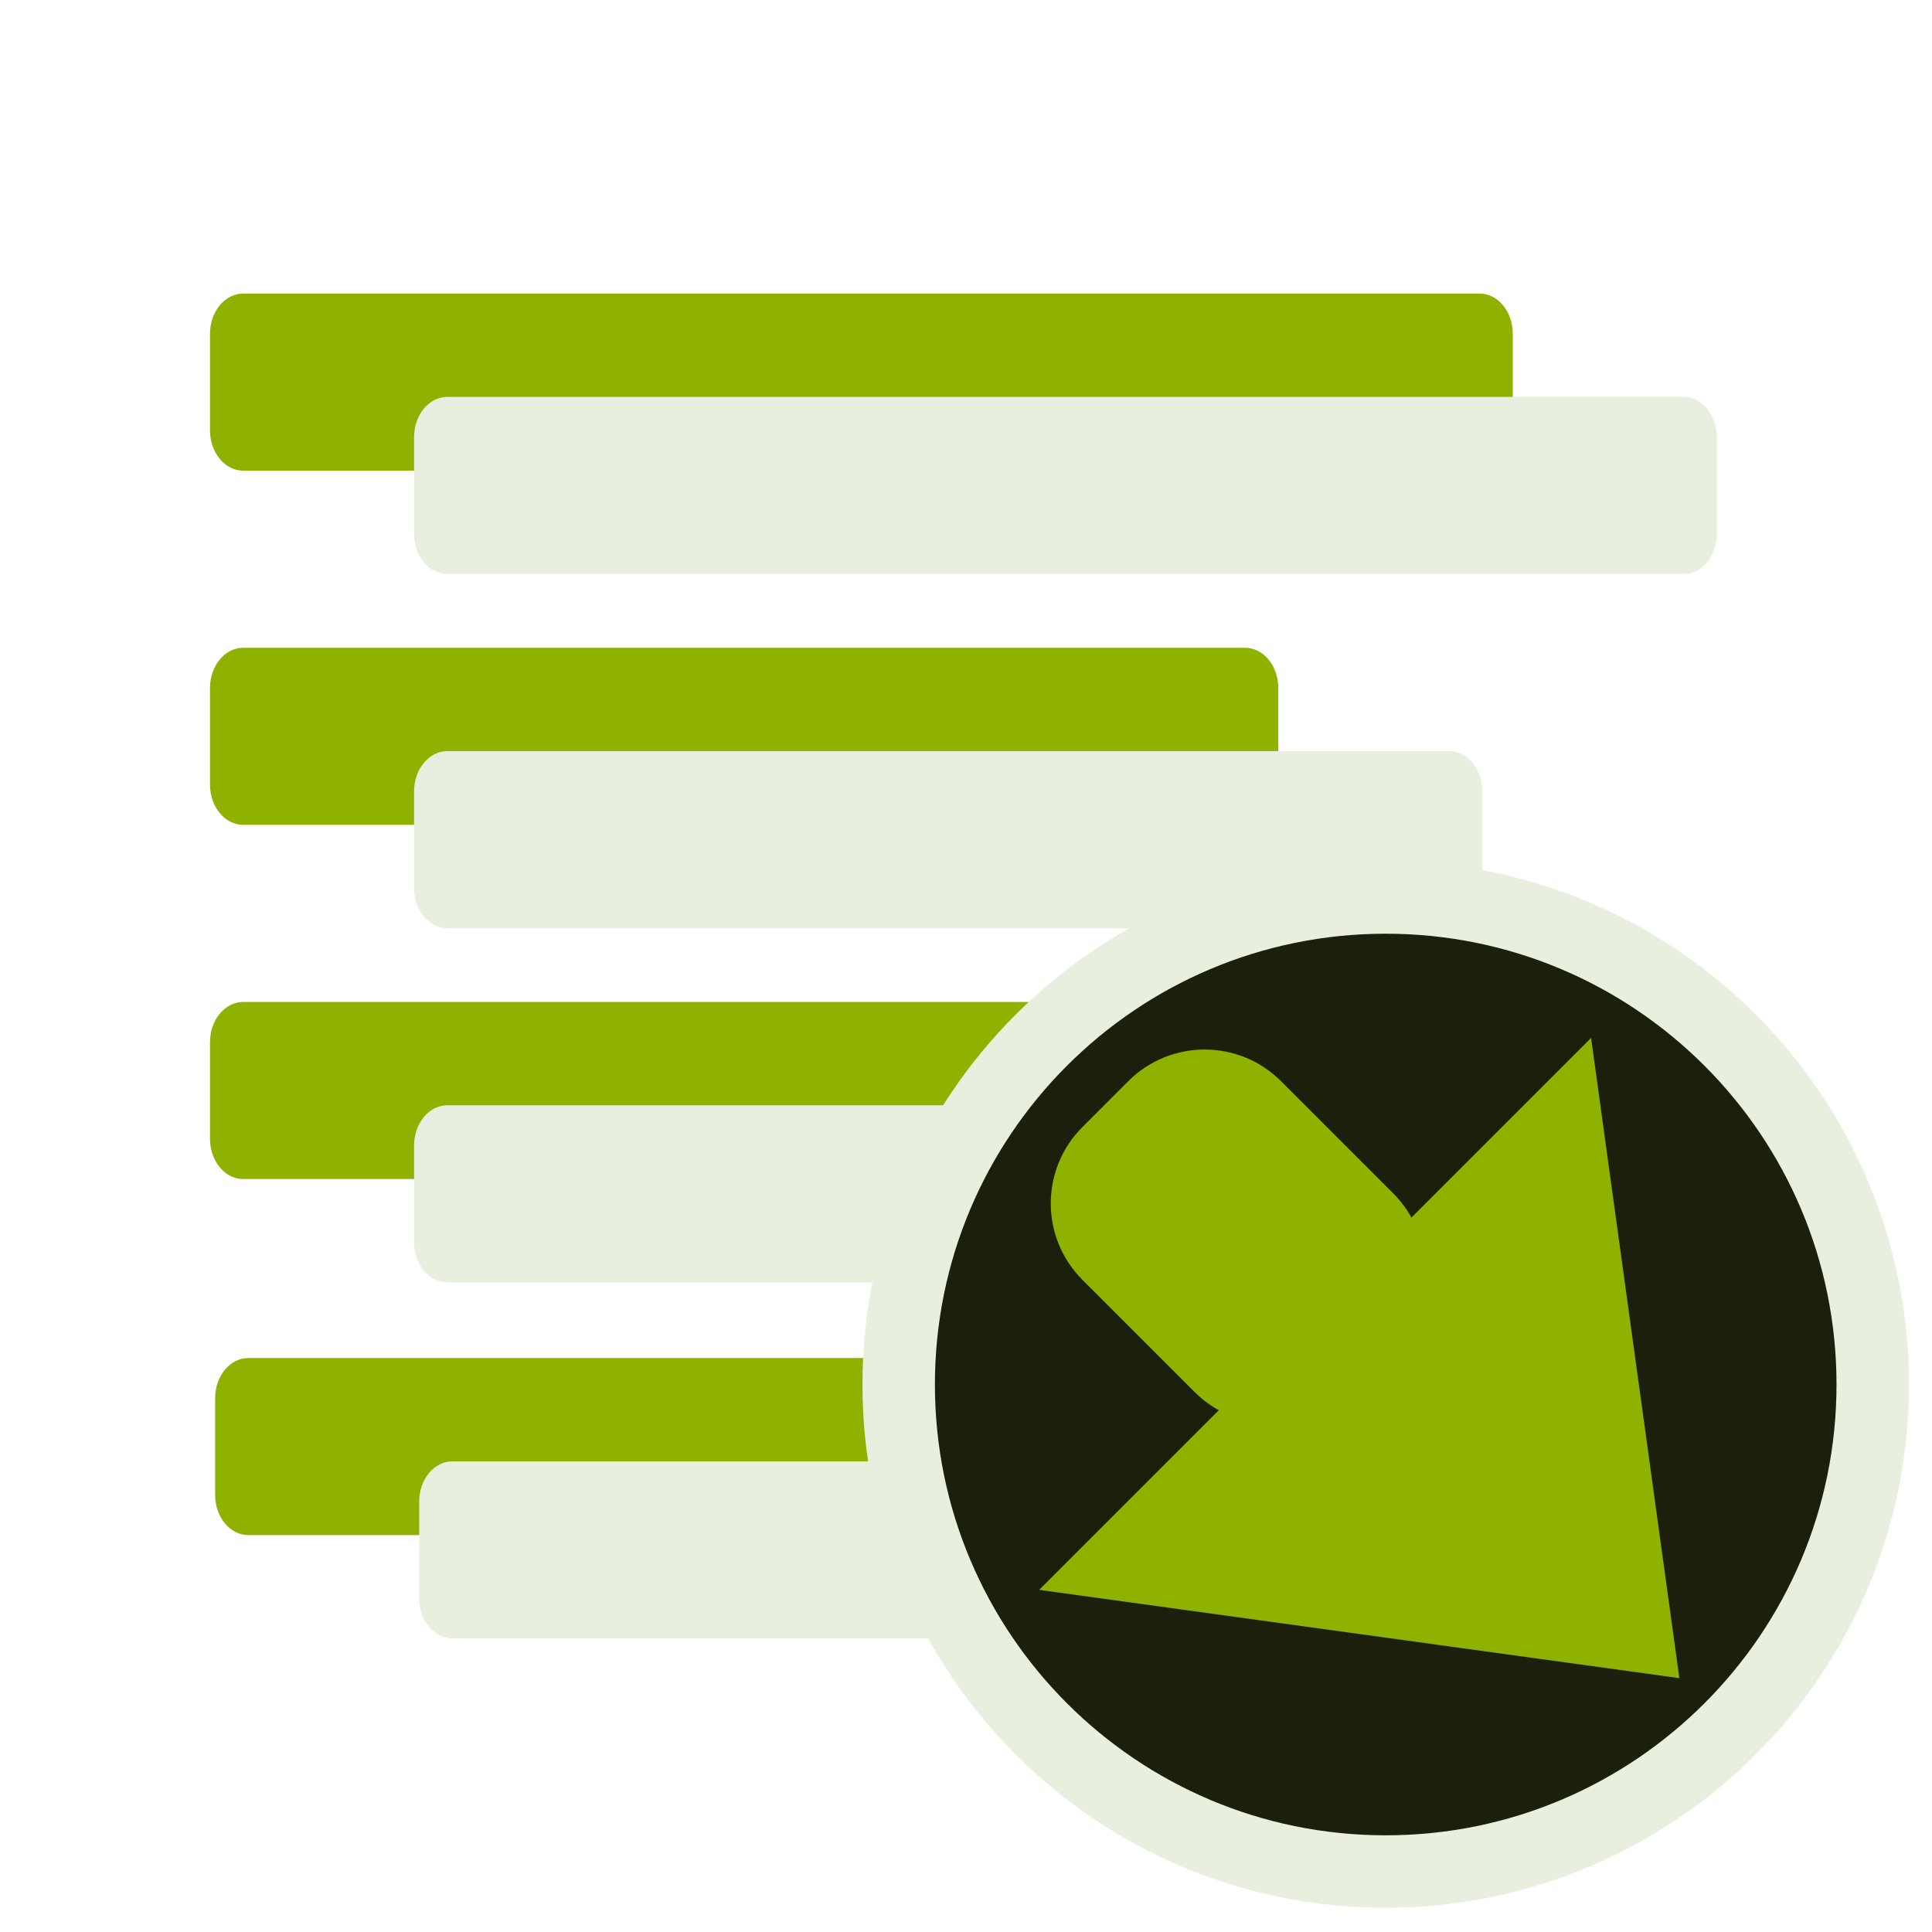
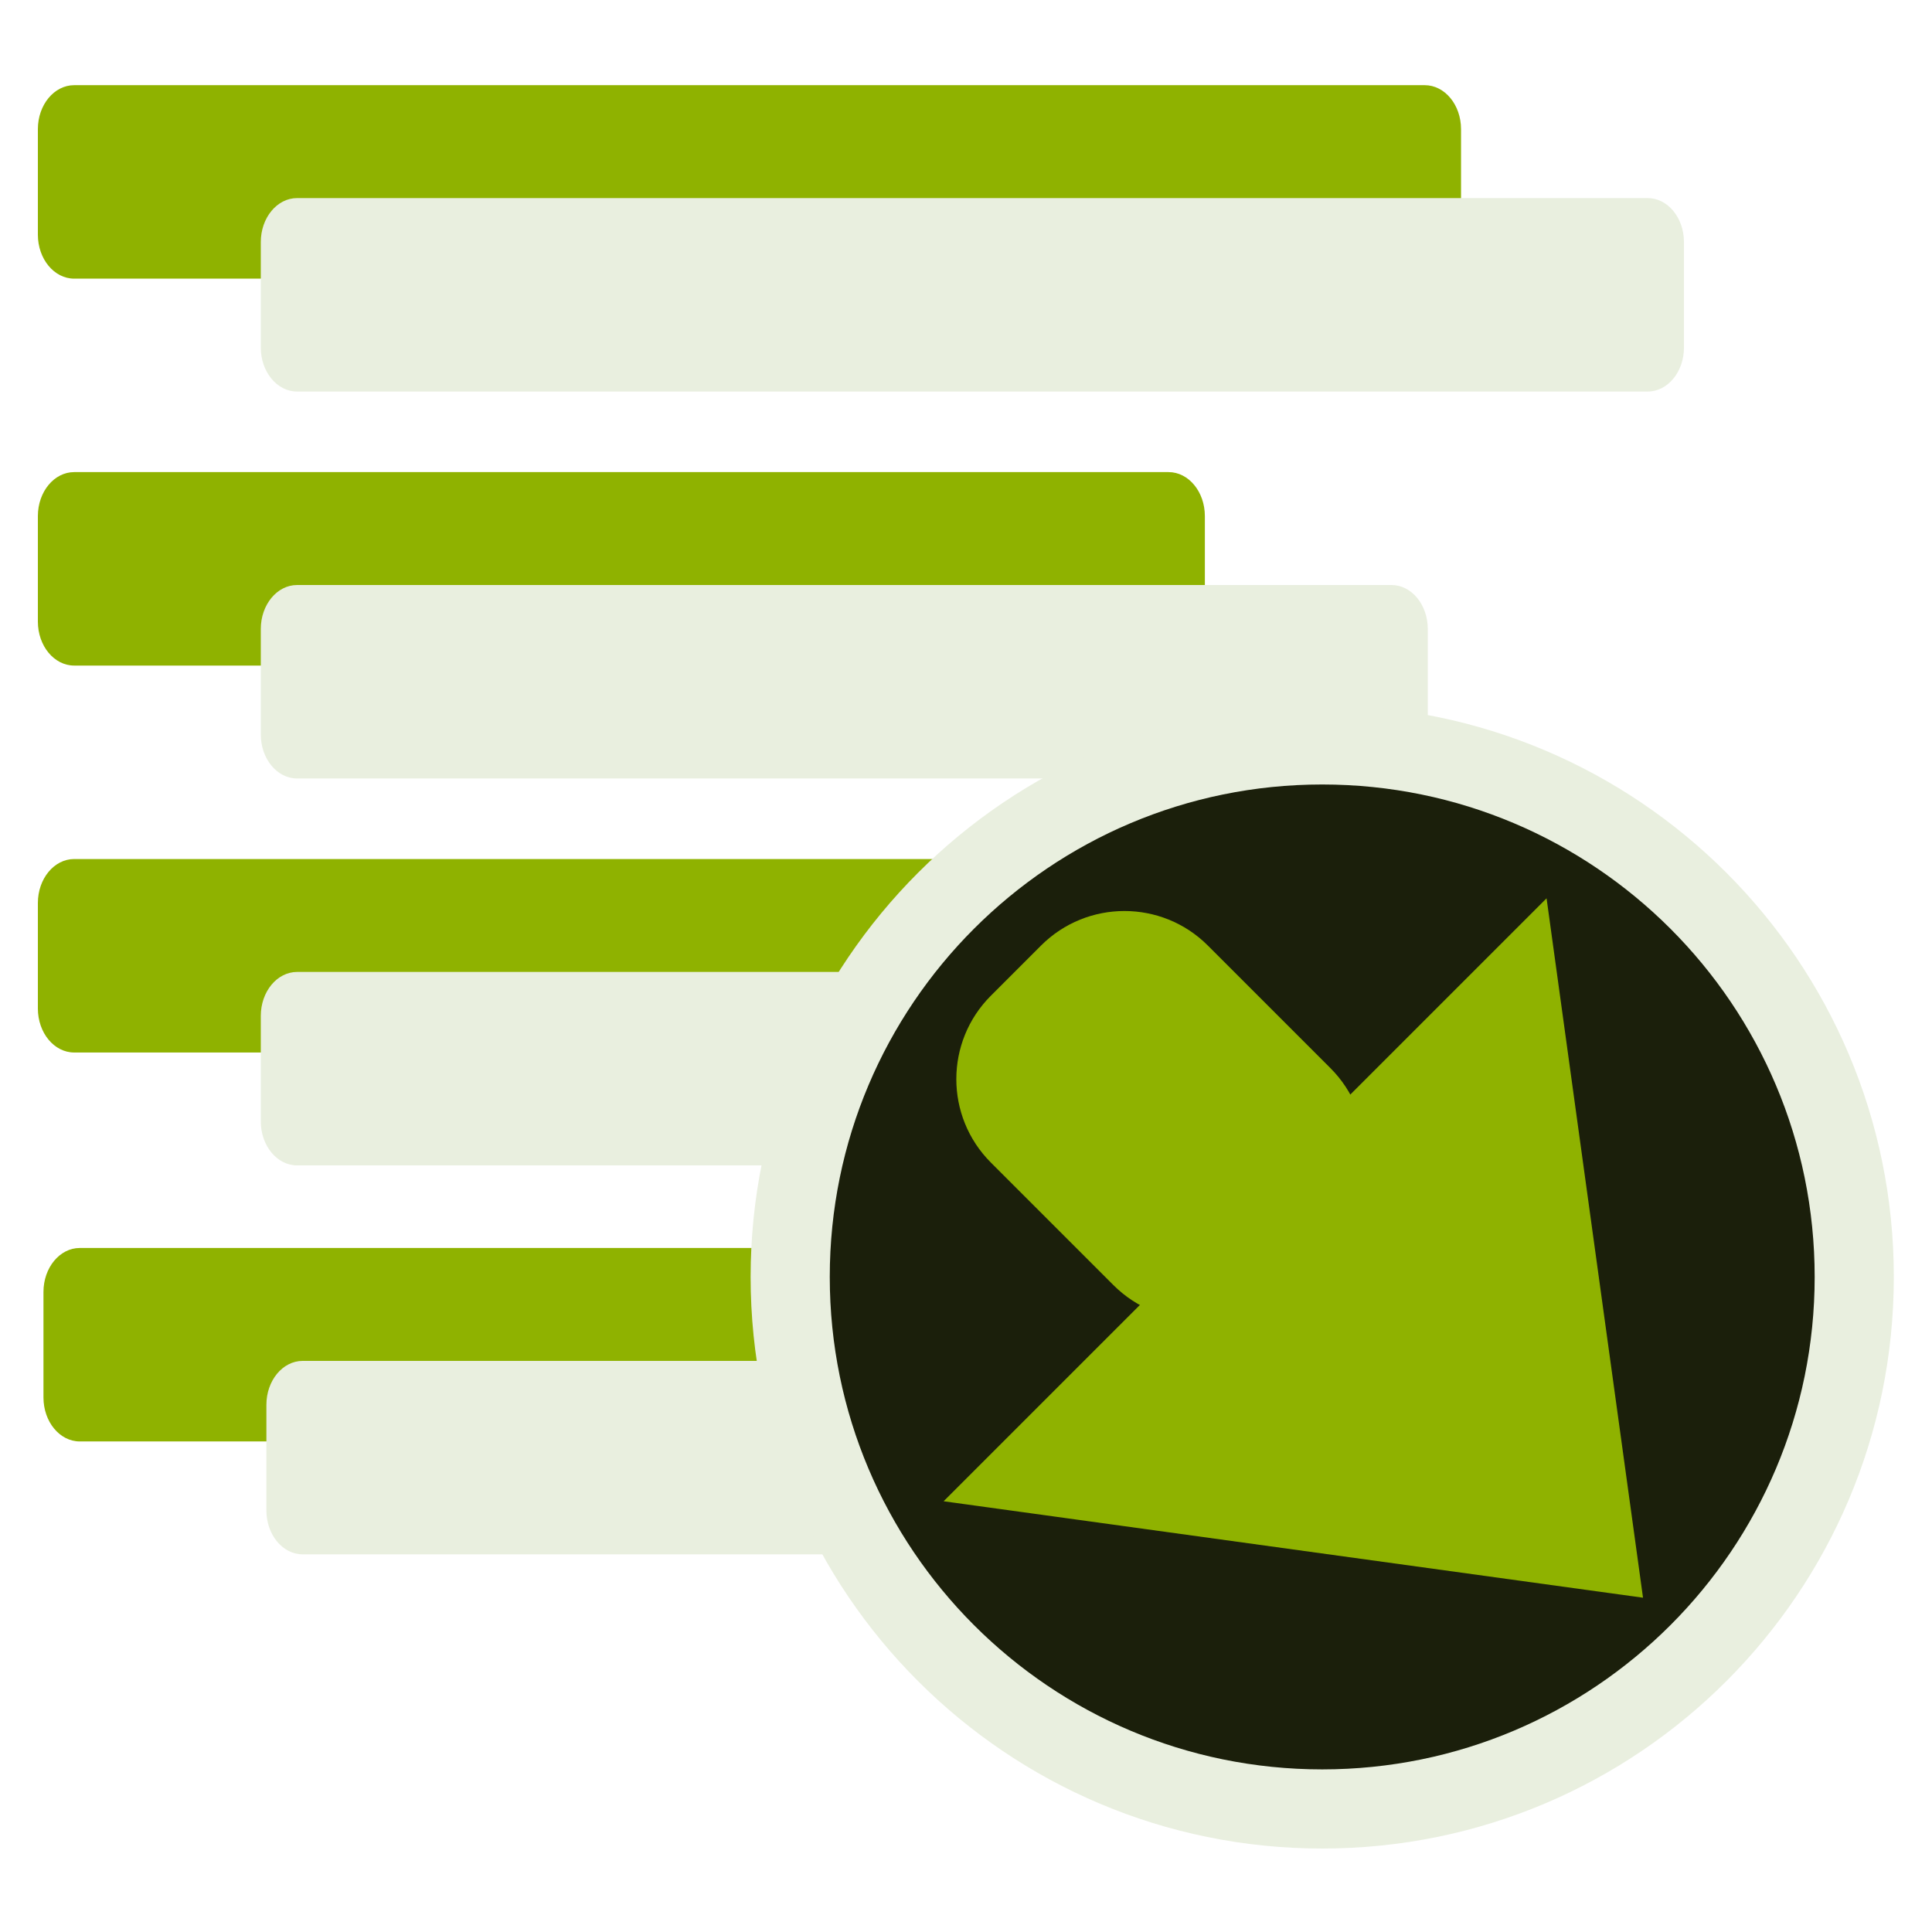
- <svg xmlns="http://www.w3.org/2000/svg" width="32" height="32" viewBox="0 0 24 24" version="1.1" id="svg8">
+ <svg xmlns="http://www.w3.org/2000/svg" width="48" height="48" viewBox="2.178 2.678 21.97 21.97" version="1.1" id="svg8">
  <defs id="defs8" />
  <g id="g8" transform="translate(-0.4473504,0.6419838)">
    <g id="g5-4" transform="matrix(0.8256967,0,0,1,-20.30375,-1.200394)" style="fill:#8fb200;fill-opacity:1">
      <rect x="28.291" y="4.205" width="19.6" height="2.2" rx="0.5" fill="#E9EFDF" id="rect1-6-3" style="fill:#8fb200;fill-opacity:1" />
      <rect x="28.291" y="8.605" width="16.072" height="2.2" rx="0.5" fill="#8fb200" id="rect2-1-1" style="fill:#8fb200;fill-opacity:1" />
      <rect x="28.291" y="13.005" width="19.6" height="2.2" rx="0.5" fill="#E9EFDF" id="rect3-8-2" style="fill:#8fb200;fill-opacity:1" />
      <rect x="28.368" y="17.428" width="19.6" height="2.2" rx="0.5" fill="#E9EFDF" id="rect3-8-2-9-3" style="fill:#8fb200;fill-opacity:1" />
    </g>
    <g id="g5" transform="matrix(0.8256967,0,0,1,-17.76875,0.08357394)" style="fill:#E9EFDF;fill-opacity:1">
      <rect x="28.291" y="4.205" width="19.6" height="2.2" rx="0.5" fill="#E9EFDF" id="rect1-6" style="fill:#E9EFDF;fill-opacity:1" />
      <rect x="28.291" y="8.605" width="16.072" height="2.2" rx="0.5" fill="#8fb200" id="rect2-1" style="fill:#E9EFDF;fill-opacity:1" />
      <rect x="28.291" y="13.005" width="19.6" height="2.2" rx="0.5" fill="#E9EFDF" id="rect3-8" style="fill:#E9EFDF;fill-opacity:1" />
      <rect x="28.368" y="17.428" width="19.6" height="2.2" rx="0.5" fill="#E9EFDF" id="rect3-8-2-9" style="fill:#E9EFDF;fill-opacity:1" />
    </g>
  </g>
  <g id="g3" transform="rotate(-90,17.20632,17.49256)">
    <circle cx="17.5" cy="17.5" r="6.5" fill="#1B1F0B" id="circle3-2" style="fill:#E9EFDF;fill-opacity:1" />
    <circle cx="17.5" cy="17.5" r="5.6" fill="#DFE5D9" id="circle4" style="fill:#1B1F0B;fill-opacity:1" />
    <g id="g1" transform="matrix(1.071015,-1.071015,1.071015,1.071015,-19.5258,37.74981)">
      <g id="g2">
        <rect x="26.918" y="6.68" width="3.073" height="2.304" rx="0.886" fill="#8fb200" id="rect3-6" style="stroke-width:1.28" />
        <path d="m 27.558,4.631 -4.225,3.201 4.225,3.201 z" fill="#8fb200" fill-rule="evenodd" id="path3-8" style="stroke-width:1.28" />
      </g>
    </g>
  </g>
</svg>
